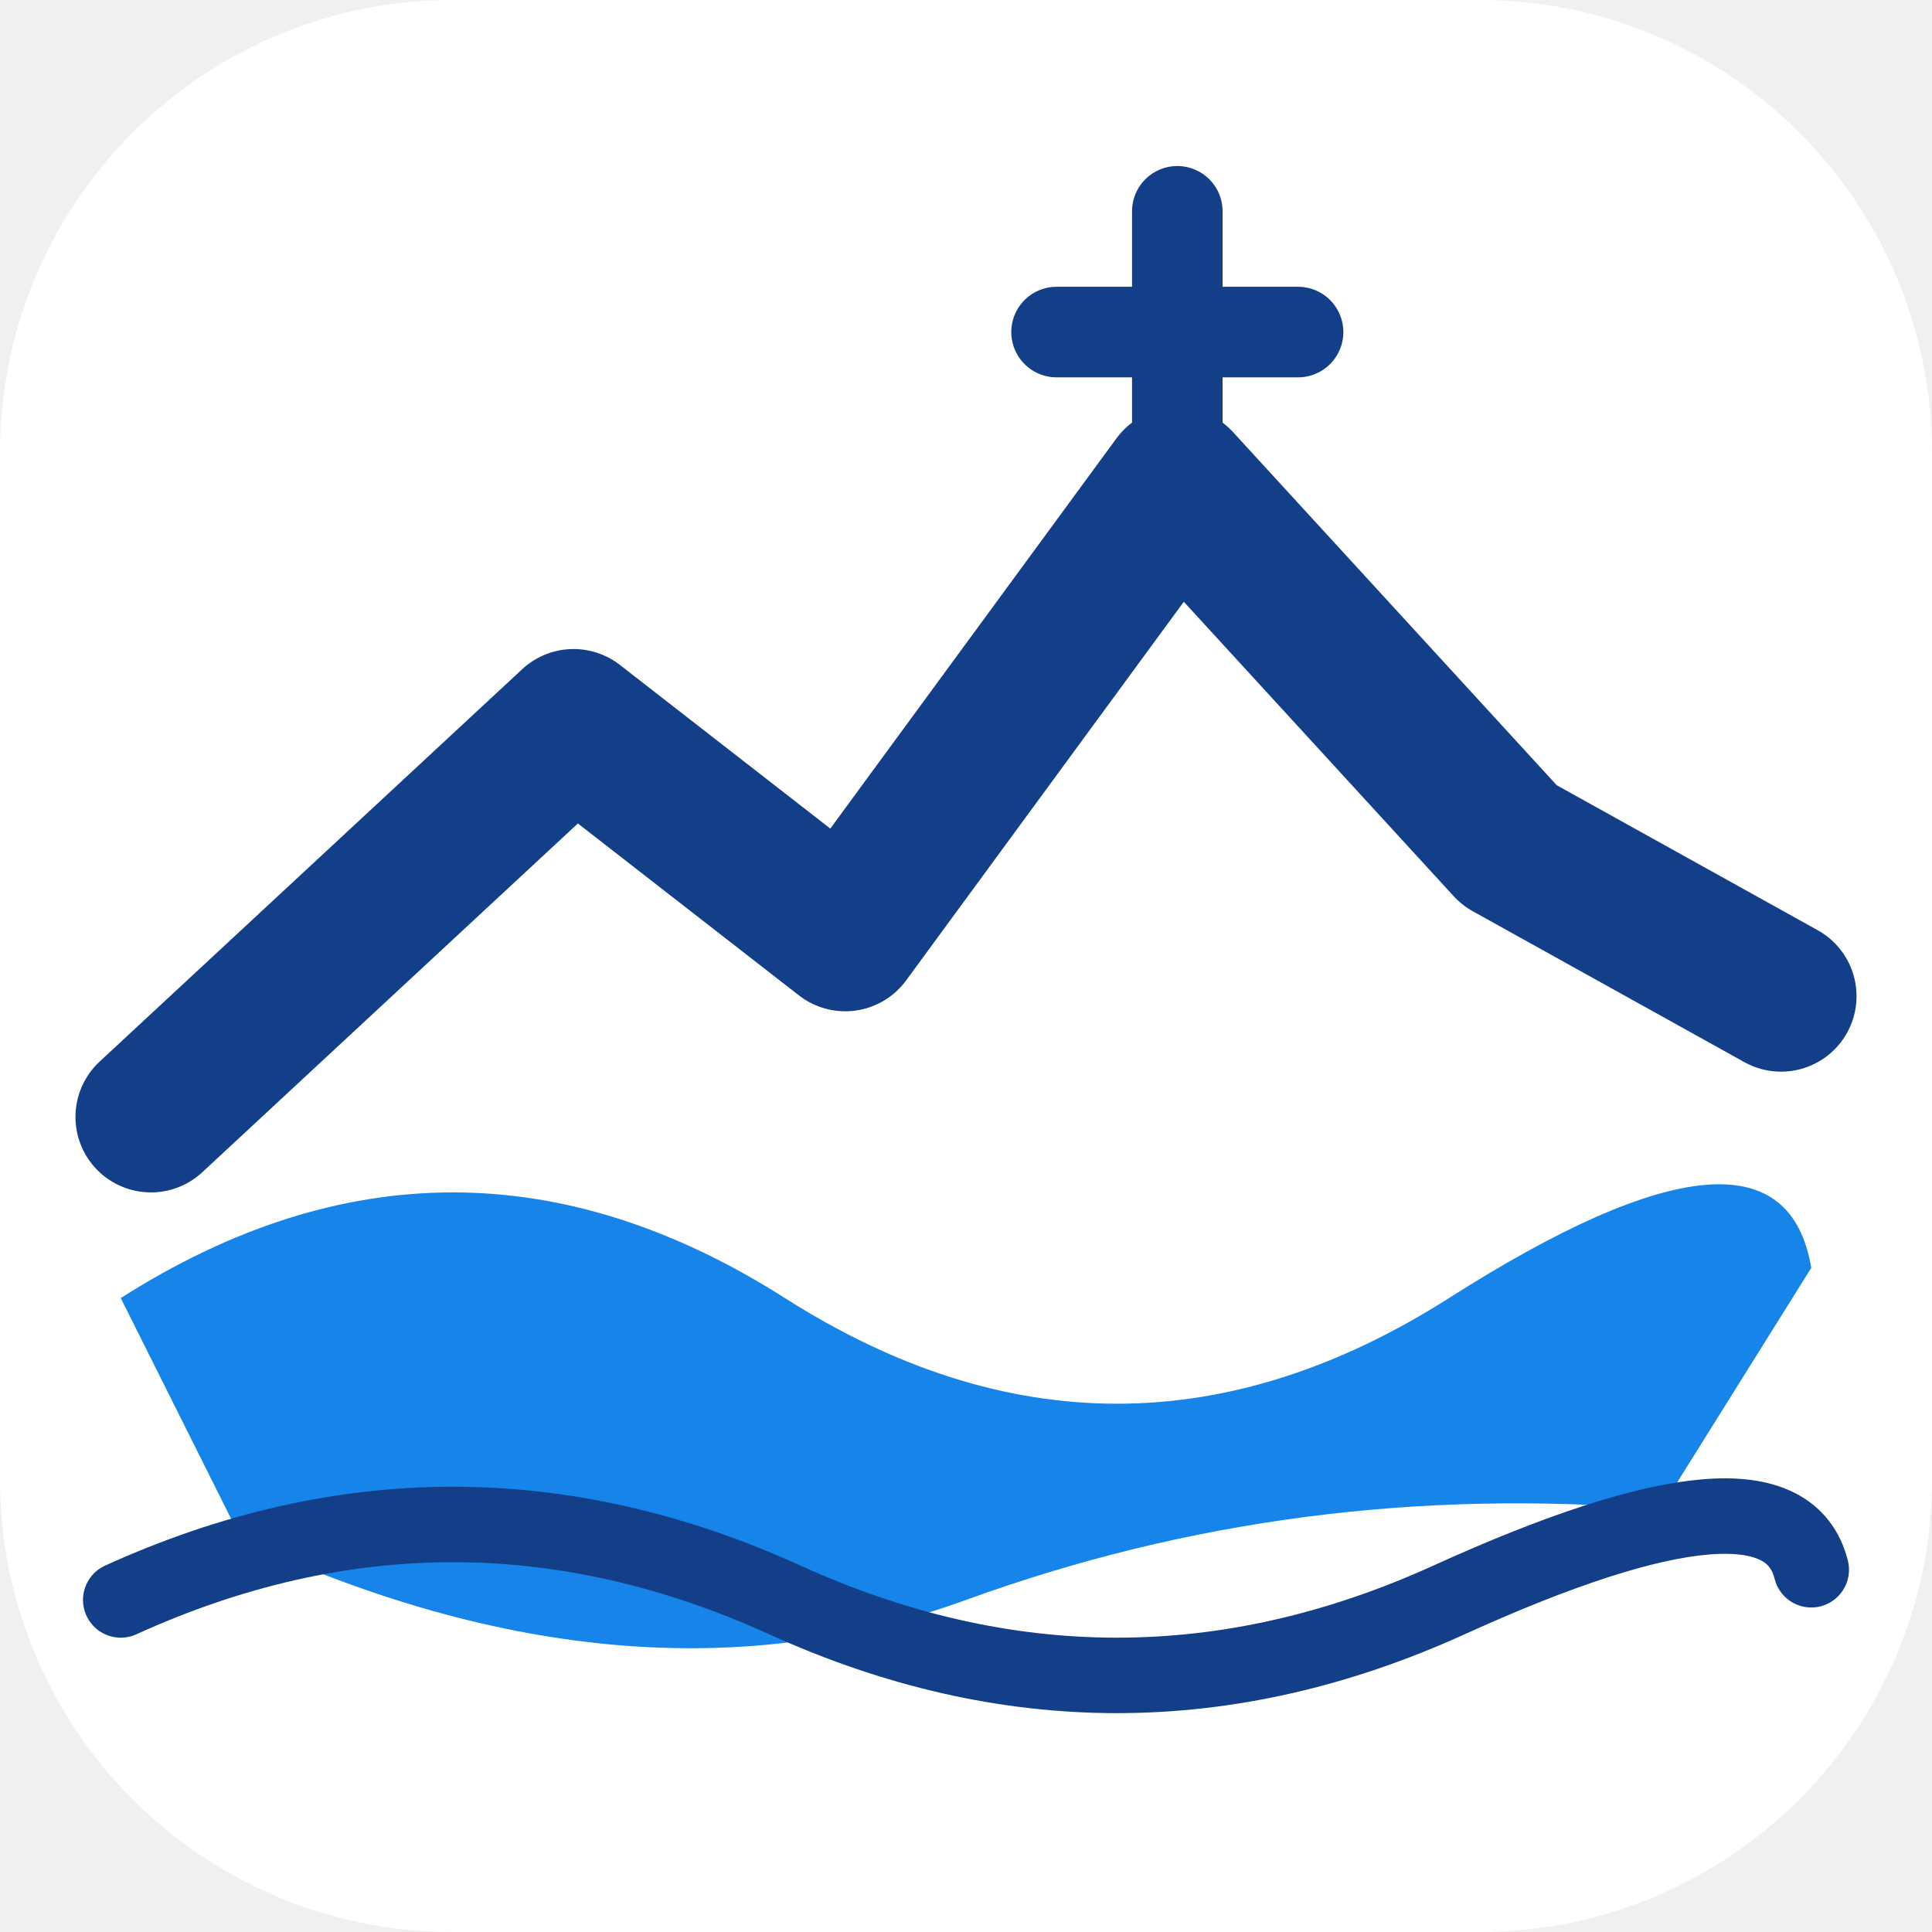
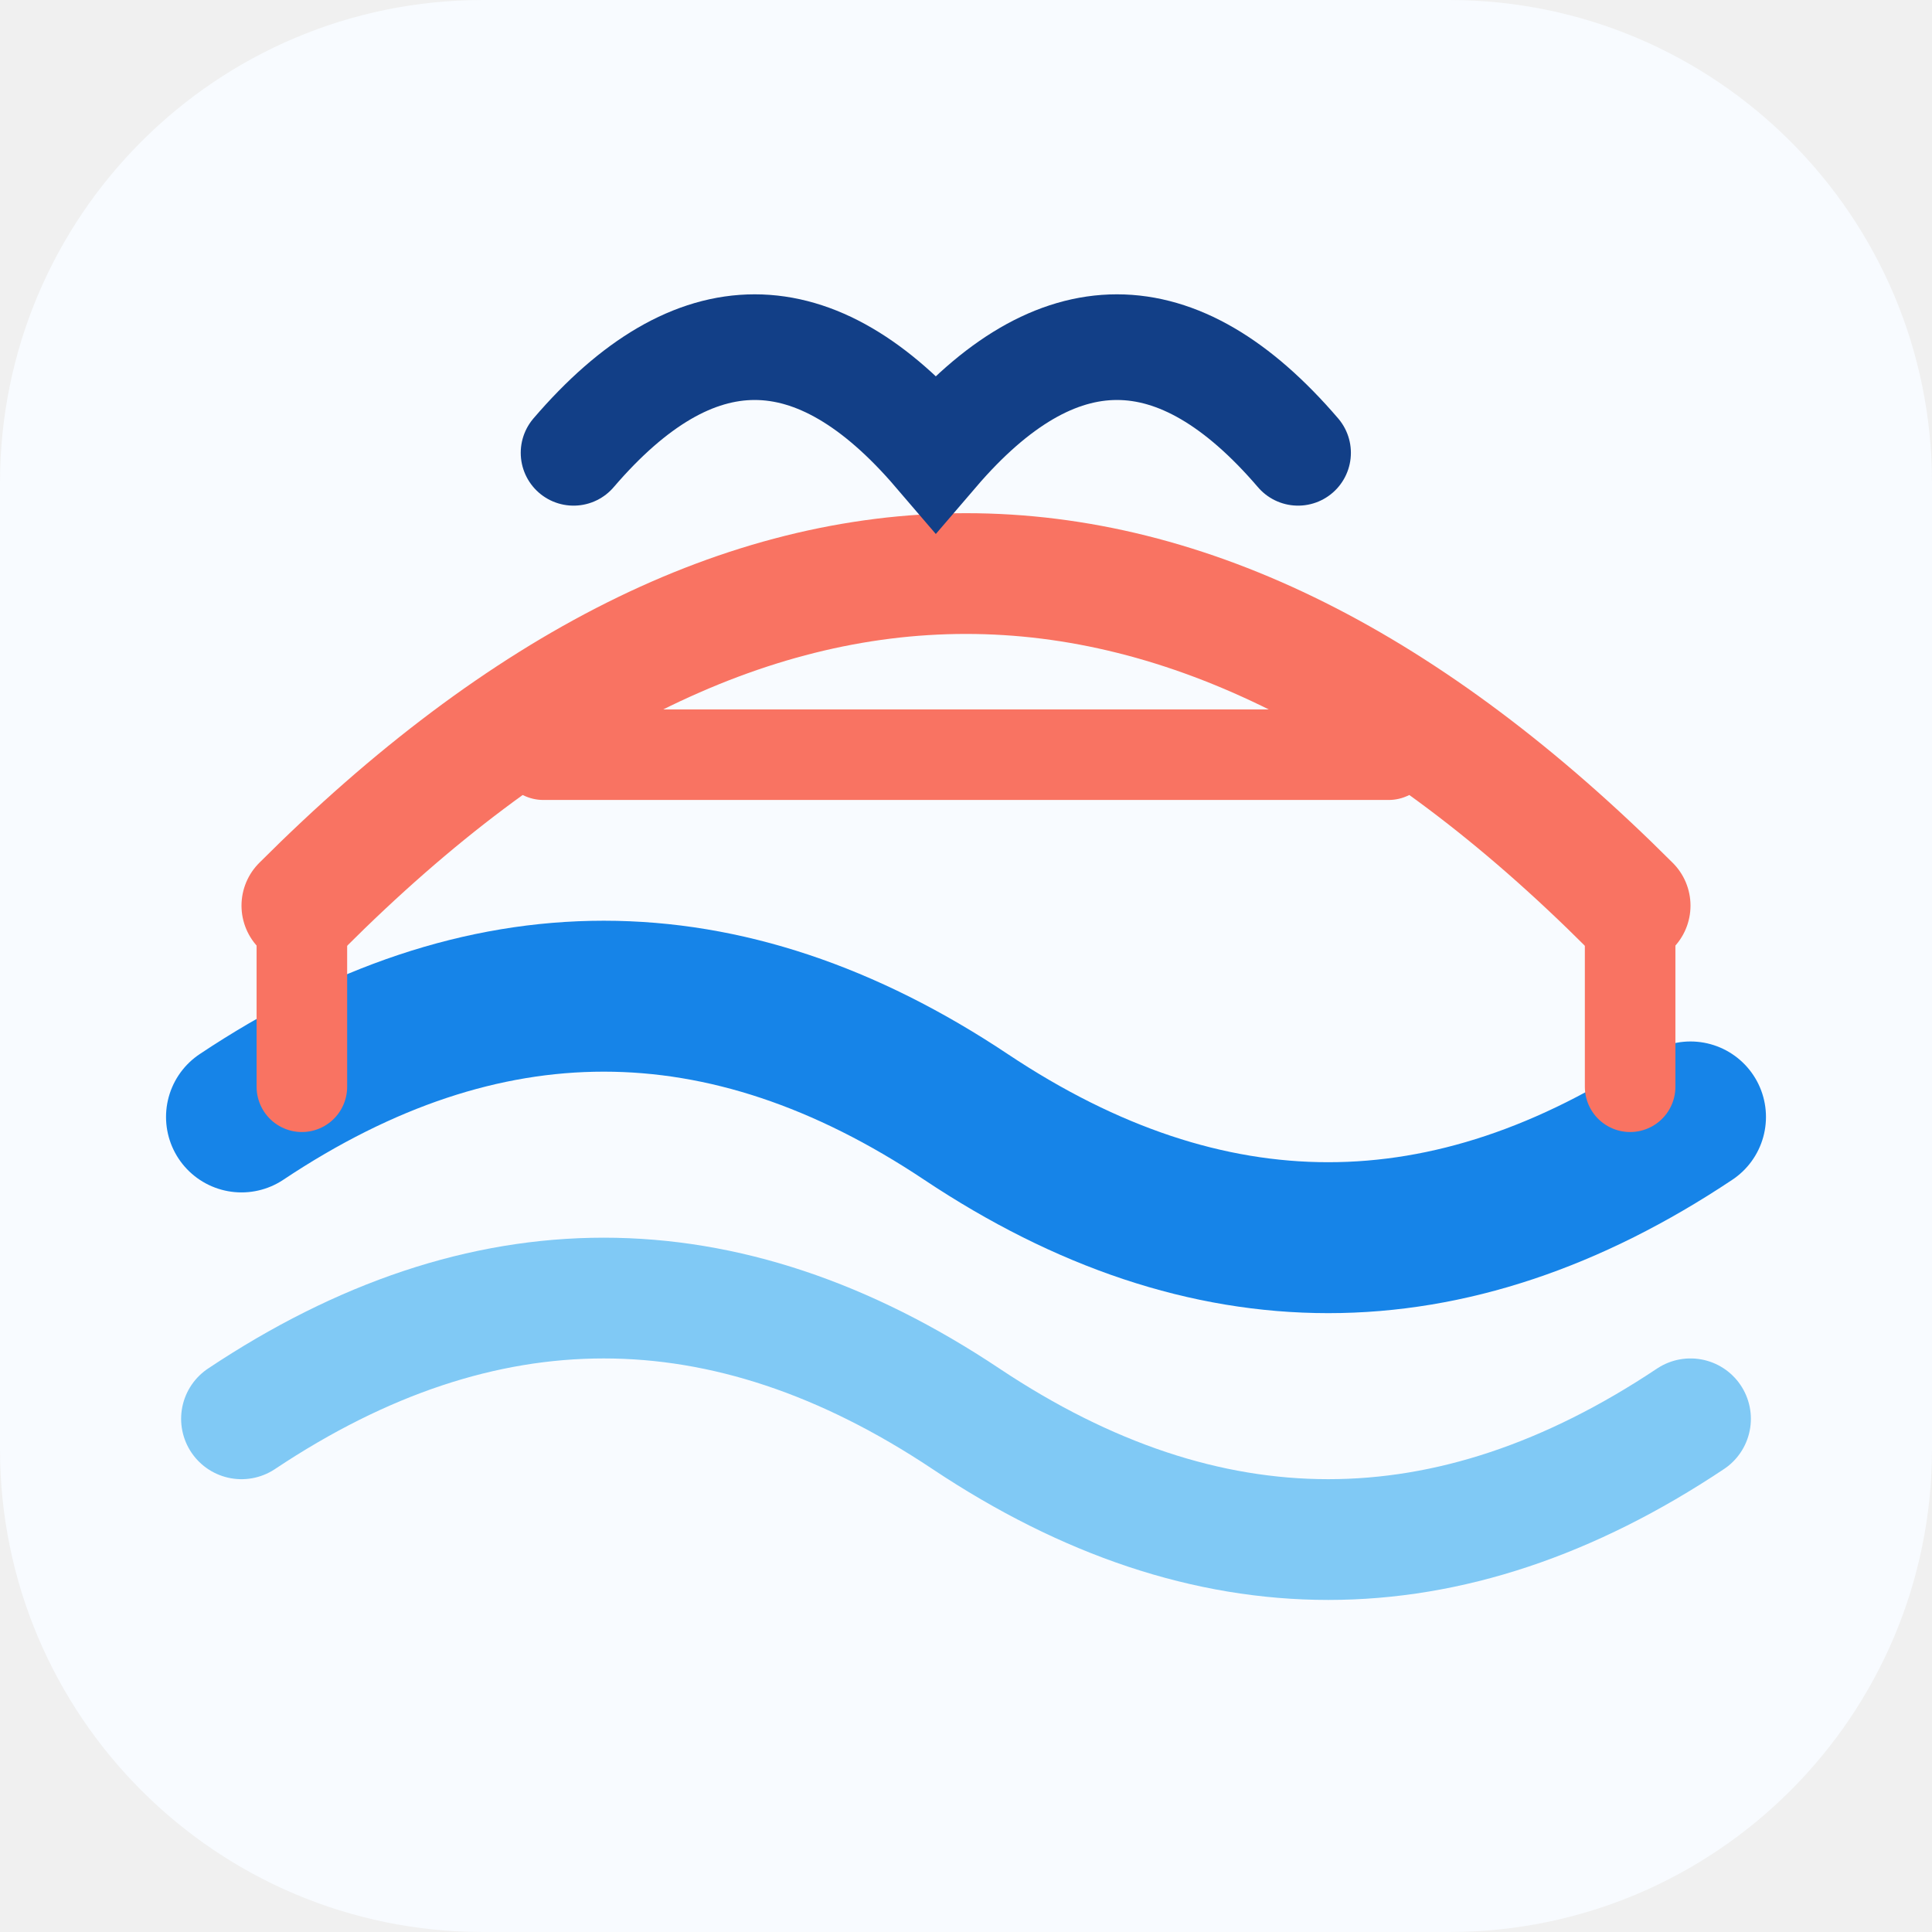
<svg xmlns="http://www.w3.org/2000/svg" viewBox="0 0 64 64" role="img" aria-labelledby="title">
-   <rect width="64" height="64" rx="15" fill="#fff" />
-   <path d="M5 37L19 24 28 31 39 16 50 28 59 33" fill="none" stroke="#123f87" stroke-width="5" stroke-linecap="round" stroke-linejoin="round" />
-   <path d="M4 43Q15 36 26 43T48 43T60 42L55 50Q43 49 32 53T8 51Z" fill="#1684e8" />
-   <path d="M4 53Q15 48 26 53T48 53T60 52" fill="none" stroke="#123f87" stroke-width="2.5" stroke-linecap="round" />
-   <path d="M39 16V7M35 11H43" stroke="#123f87" stroke-width="3" stroke-linecap="round" />
+   <rect width="64" height="64" rx="16" fill="#f8fbff" />
+   <path d="M8 37 Q20 29 32 37 T56 37" fill="none" stroke="#1684e8" stroke-width="5" stroke-linecap="round" />
+   <path d="M8 47 Q20 39 32 47 T56 47" fill="none" stroke="#80c9f5" stroke-width="4" stroke-linecap="round" />
+   <path d="M10 30 Q32 8 54 30" fill="none" stroke="#f97362" stroke-width="4" stroke-linecap="round" />
+   <path d="M10 30V36 M54 30V36 M18 25H46" fill="none" stroke="#f97362" stroke-width="3" stroke-linecap="round" />
+   <path d="M19 15 Q25 8 31 15 Q37 8 43 15" fill="none" stroke="#123f87" stroke-width="3.5" stroke-linecap="round" />
</svg>
